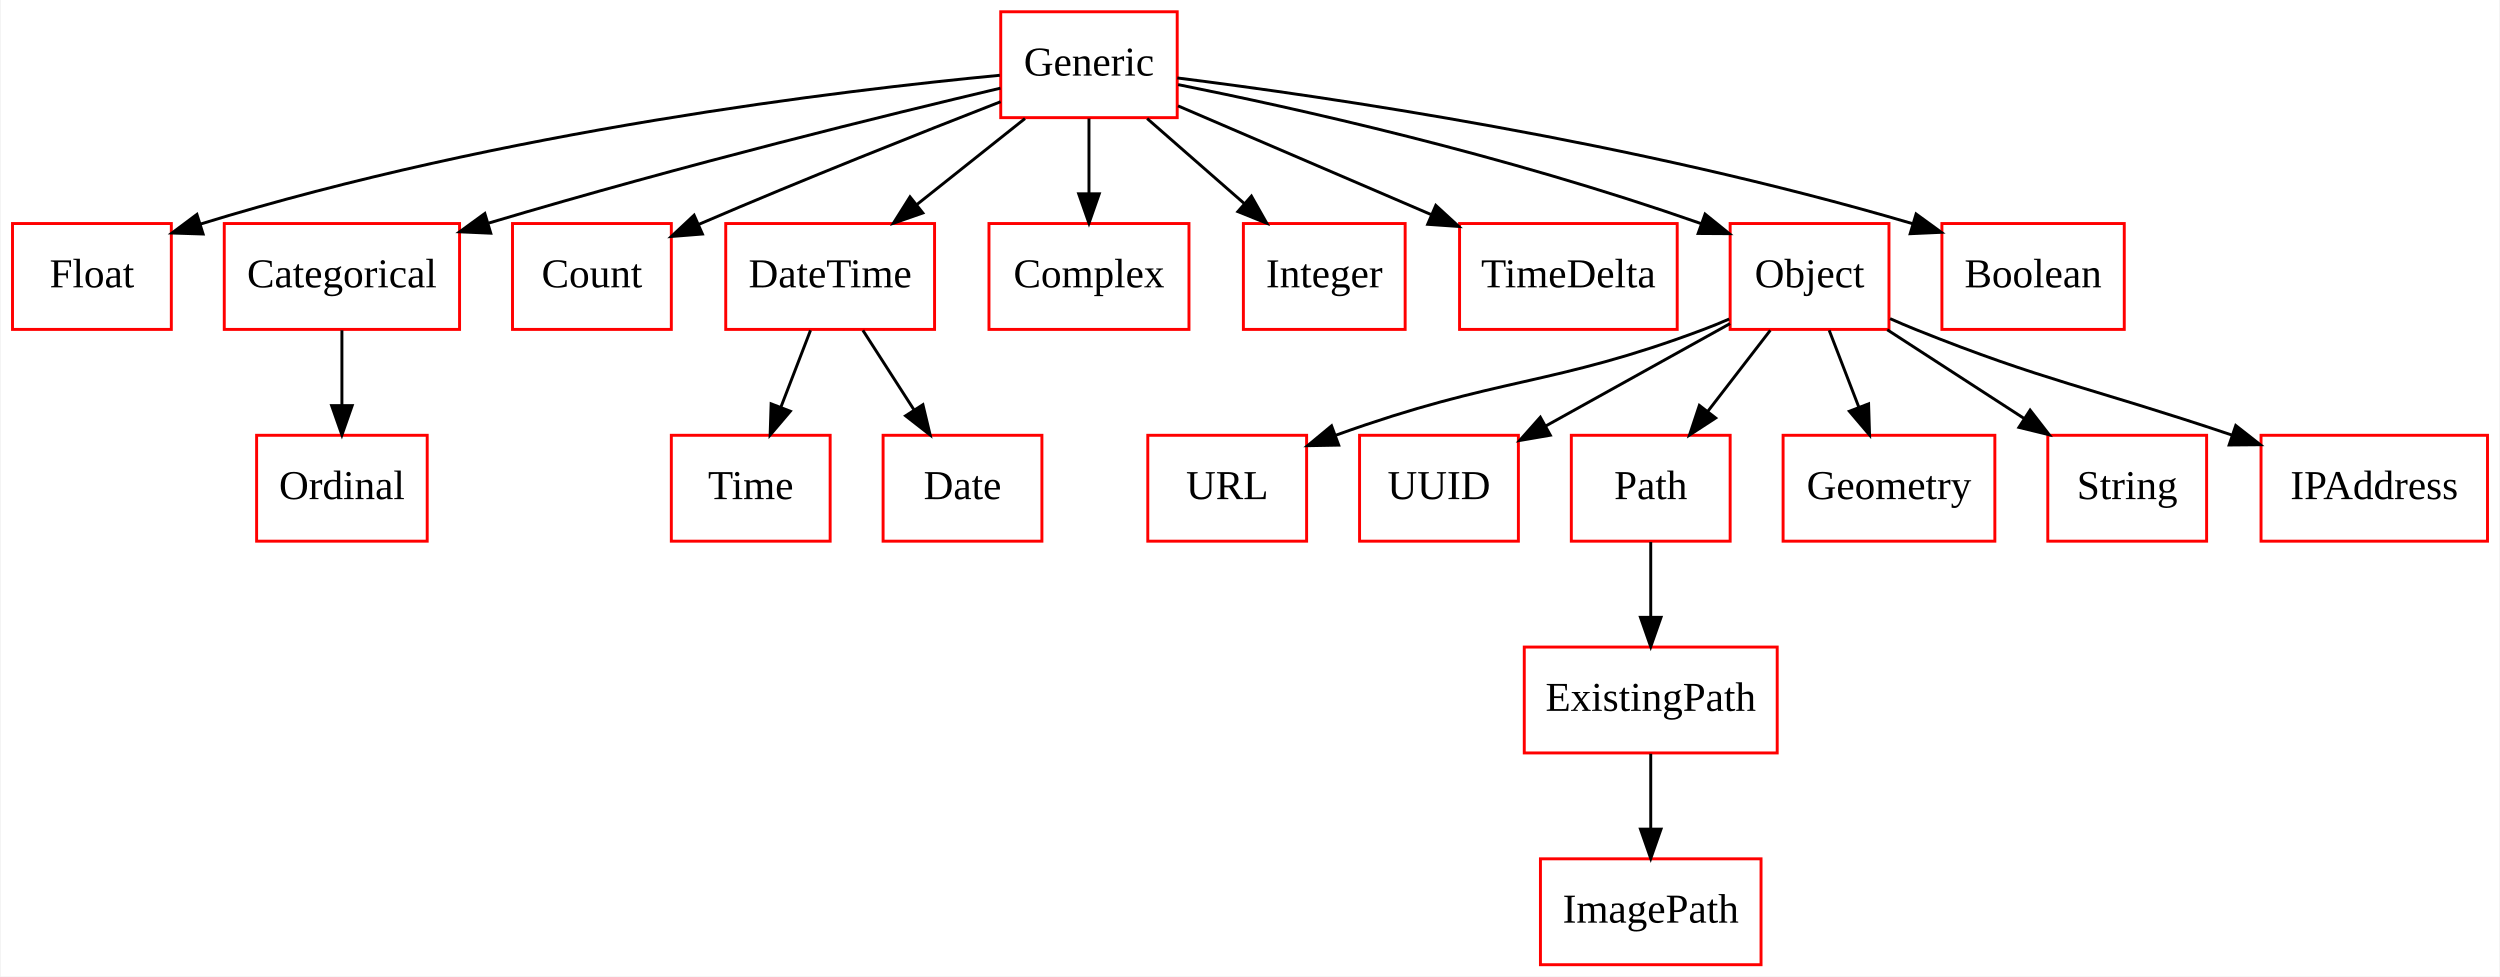
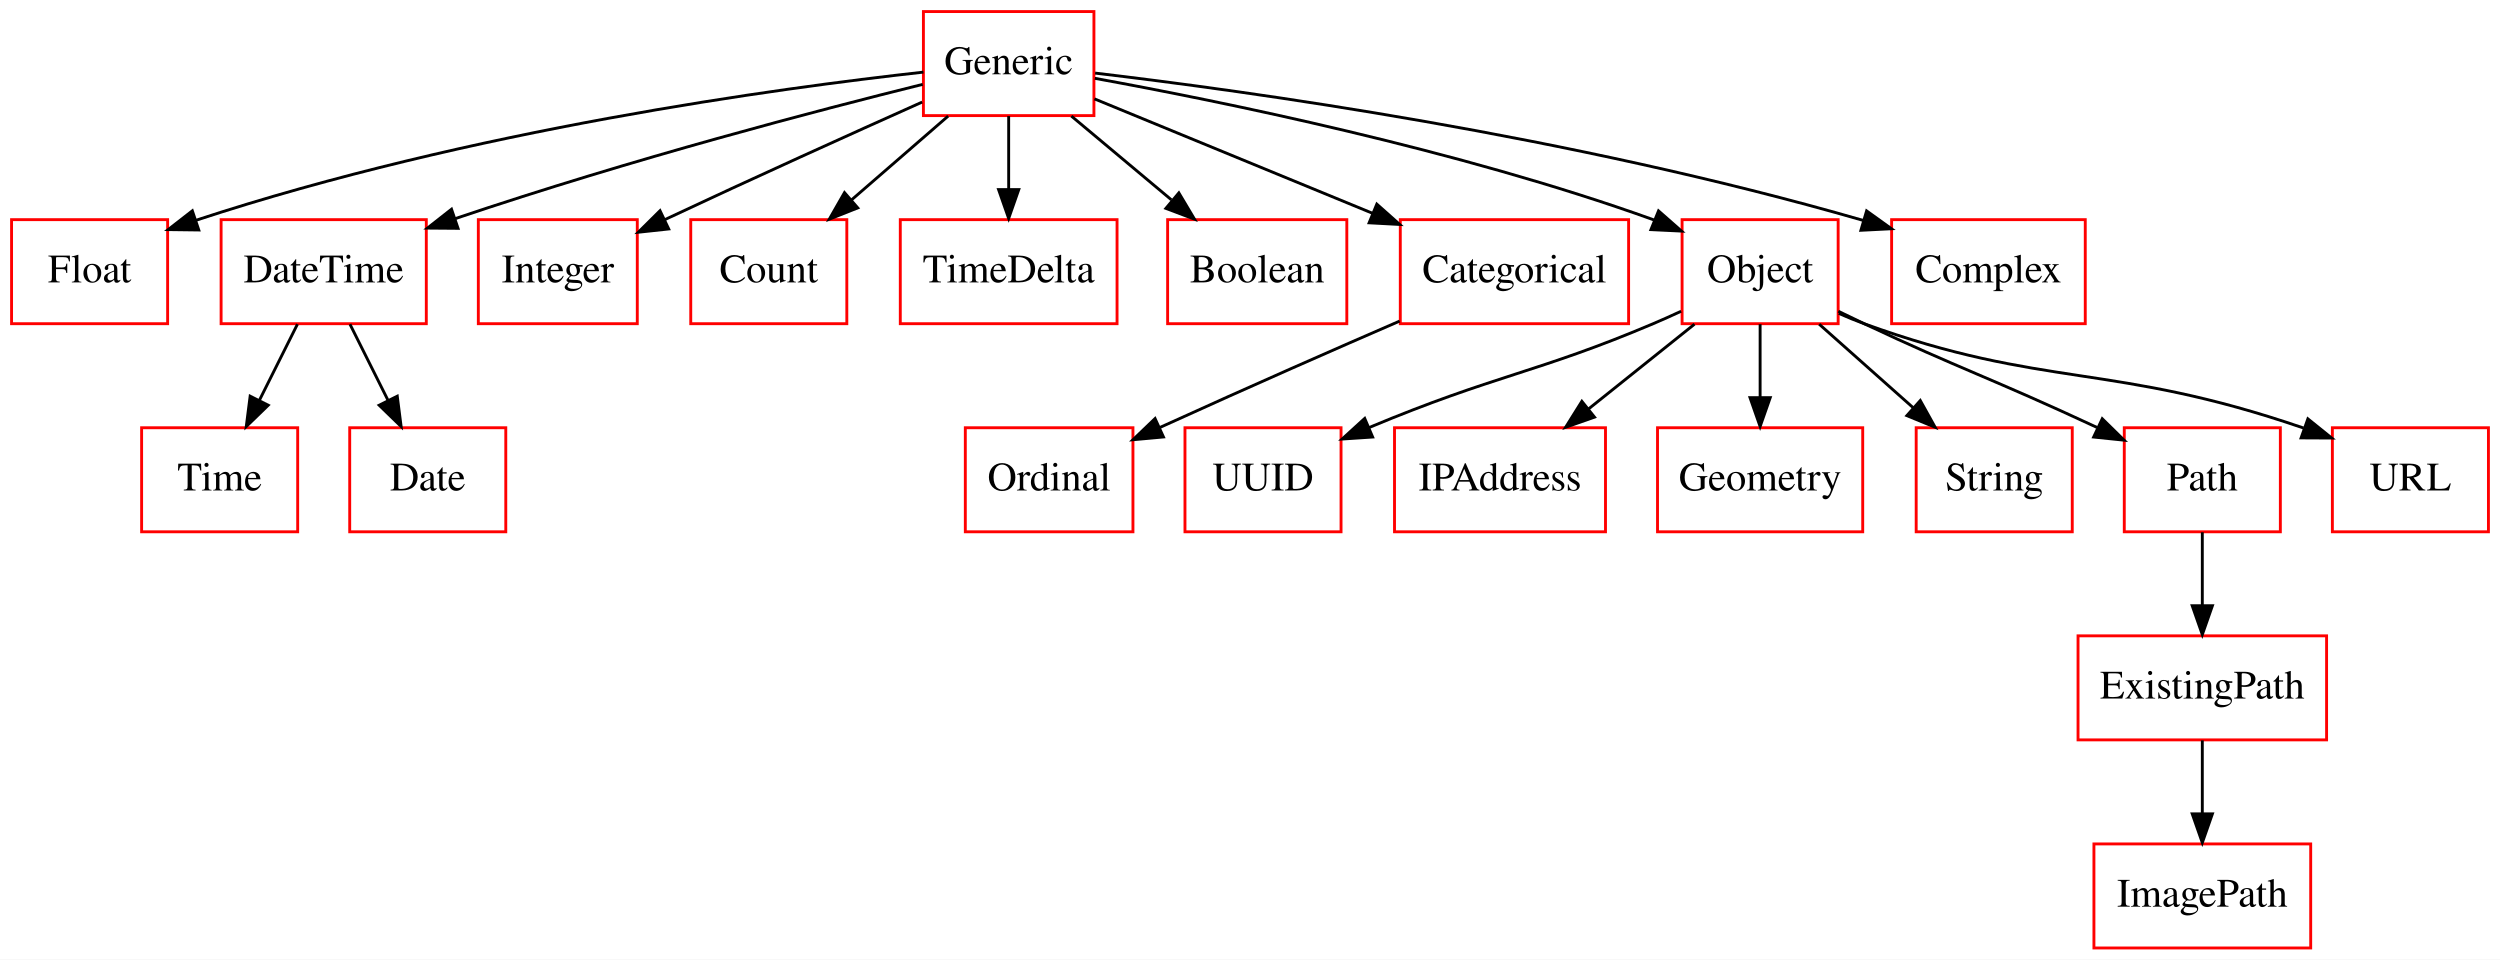
- <svg xmlns="http://www.w3.org/2000/svg" width="850pt" height="332pt" viewBox="0.00 0.00 849.50 332.00">
+ <svg xmlns="http://www.w3.org/2000/svg" width="865pt" height="332pt" viewBox="0.00 0.00 865.00 332.00">
  <g id="graph0" class="graph" transform="scale(1 1) rotate(0) translate(4 328)">
-     <polygon fill="white" stroke="none" points="-4,4 -4,-328 845.5,-328 845.5,4 -4,4" />
+     <polygon fill="#ffffff" stroke="transparent" points="-4,4 -4,-328 861,-328 861,4 -4,4" />
    <g id="node1" class="node">
-       <polygon fill="none" stroke="red" points="440,-180 386,-180 386,-144 440,-144 440,-180" />
-       <text text-anchor="middle" x="413" y="-158.3" font-family="Times New Roman,serif" font-size="14.00">URL</text>
+       <polygon fill="none" stroke="#ff0000" points="54,-252 0,-252 0,-216 54,-216 54,-252" />
+       <text text-anchor="middle" x="27" y="-230.3" font-family="Times,serif" font-size="14.00" fill="#000000">Float</text>
    </g>
    <g id="node2" class="node">
-       <polygon fill="none" stroke="red" points="54,-252 0,-252 0,-216 54,-216 54,-252" />
-       <text text-anchor="middle" x="27" y="-230.3" font-family="Times New Roman,serif" font-size="14.00">Float</text>
+       <polygon fill="none" stroke="#ff0000" points="143.5,-252 72.5,-252 72.5,-216 143.5,-216 143.5,-252" />
+       <text text-anchor="middle" x="108" y="-230.3" font-family="Times,serif" font-size="14.00" fill="#000000">DateTime</text>
+     </g>
+     <g id="node6" class="node">
+       <polygon fill="none" stroke="#ff0000" points="99,-180 45,-180 45,-144 99,-144 99,-180" />
+       <text text-anchor="middle" x="72" y="-158.3" font-family="Times,serif" font-size="14.00" fill="#000000">Time</text>
+     </g>
+     <g id="edge1" class="edge">
+       <path fill="none" stroke="#000000" d="M98.916,-215.831C94.939,-207.877 90.184,-198.369 85.786,-189.572" />
+       <polygon fill="#000000" stroke="#000000" points="88.809,-187.792 81.207,-180.413 82.548,-190.923 88.809,-187.792" />
+     </g>
+     <g id="node21" class="node">
+       <polygon fill="none" stroke="#ff0000" points="171,-180 117,-180 117,-144 171,-144 171,-180" />
+       <text text-anchor="middle" x="144" y="-158.3" font-family="Times,serif" font-size="14.00" fill="#000000">Date</text>
+     </g>
+     <g id="edge2" class="edge">
+       <path fill="none" stroke="#000000" d="M117.084,-215.831C121.061,-207.877 125.816,-198.369 130.214,-189.572" />
+       <polygon fill="#000000" stroke="#000000" points="133.452,-190.923 134.793,-180.413 127.191,-187.792 133.452,-190.923" />
    </g>
    <g id="node3" class="node">
-       <polygon fill="none" stroke="red" points="278,-180 224,-180 224,-144 278,-144 278,-180" />
-       <text text-anchor="middle" x="251" y="-158.3" font-family="Times New Roman,serif" font-size="14.00">Time</text>
+       <polygon fill="none" stroke="#ff0000" points="216.5,-252 161.5,-252 161.5,-216 216.5,-216 216.5,-252" />
+       <text text-anchor="middle" x="189" y="-230.3" font-family="Times,serif" font-size="14.00" fill="#000000">Integer</text>
    </g>
    <g id="node4" class="node">
-       <polygon fill="none" stroke="red" points="152,-252 72,-252 72,-216 152,-216 152,-252" />
-       <text text-anchor="middle" x="112" y="-230.3" font-family="Times New Roman,serif" font-size="14.00">Categorical</text>
+       <polygon fill="none" stroke="#ff0000" points="289,-252 235,-252 235,-216 289,-216 289,-252" />
+       <text text-anchor="middle" x="262" y="-230.3" font-family="Times,serif" font-size="14.00" fill="#000000">Count</text>
+     </g>
+     <g id="node5" class="node">
+       <polygon fill="none" stroke="#ff0000" points="460,-180 406,-180 406,-144 460,-144 460,-180" />
+       <text text-anchor="middle" x="433" y="-158.3" font-family="Times,serif" font-size="14.00" fill="#000000">UUID</text>
+     </g>
+     <g id="node7" class="node">
+       <polygon fill="none" stroke="#ff0000" points="551.5,-180 478.5,-180 478.5,-144 551.5,-144 551.5,-180" />
+       <text text-anchor="middle" x="515" y="-158.3" font-family="Times,serif" font-size="14.00" fill="#000000">IPAddress</text>
+     </g>
+     <g id="node8" class="node">
+       <polygon fill="none" stroke="#ff0000" points="640.5,-180 569.5,-180 569.5,-144 640.5,-144 640.5,-180" />
+       <text text-anchor="middle" x="605" y="-158.3" font-family="Times,serif" font-size="14.00" fill="#000000">Geometry</text>
+     </g>
+     <g id="node9" class="node">
+       <polygon fill="none" stroke="#ff0000" points="388,-180 330,-180 330,-144 388,-144 388,-180" />
+       <text text-anchor="middle" x="359" y="-158.3" font-family="Times,serif" font-size="14.00" fill="#000000">Ordinal</text>
+     </g>
+     <g id="node10" class="node">
+       <polygon fill="none" stroke="#ff0000" points="713,-180 659,-180 659,-144 713,-144 713,-180" />
+       <text text-anchor="middle" x="686" y="-158.3" font-family="Times,serif" font-size="14.00" fill="#000000">String</text>
+     </g>
+     <g id="node11" class="node">
+       <polygon fill="none" stroke="#ff0000" points="795.5,-36 720.5,-36 720.5,0 795.5,0 795.5,-36" />
+       <text text-anchor="middle" x="758" y="-14.3" font-family="Times,serif" font-size="14.00" fill="#000000">ImagePath</text>
    </g>
    <g id="node12" class="node">
-       <polygon fill="none" stroke="red" points="141,-180 83,-180 83,-144 141,-144 141,-180" />
-       <text text-anchor="middle" x="112" y="-158.3" font-family="Times New Roman,serif" font-size="14.00">Ordinal</text>
+       <polygon fill="none" stroke="#ff0000" points="785,-180 731,-180 731,-144 785,-144 785,-180" />
+       <text text-anchor="middle" x="758" y="-158.3" font-family="Times,serif" font-size="14.00" fill="#000000">Path</text>
    </g>
-     <g id="edge1" class="edge">
-       <path fill="none" stroke="black" d="M112,-215.697C112,-207.983 112,-198.712 112,-190.112" />
-       <polygon fill="black" stroke="black" points="115.5,-190.104 112,-180.104 108.5,-190.104 115.5,-190.104" />
-     </g>
-     <g id="node5" class="node">
-       <polygon fill="none" stroke="red" points="512,-180 458,-180 458,-144 512,-144 512,-180" />
-       <text text-anchor="middle" x="485" y="-158.3" font-family="Times New Roman,serif" font-size="14.00">UUID</text>
-     </g>
-     <g id="node6" class="node">
-       <polygon fill="none" stroke="red" points="224,-252 170,-252 170,-216 224,-216 224,-252" />
-       <text text-anchor="middle" x="197" y="-230.3" font-family="Times New Roman,serif" font-size="14.00">Count</text>
-     </g>
-     <g id="node7" class="node">
-       <polygon fill="none" stroke="red" points="313.5,-252 242.5,-252 242.5,-216 313.5,-216 313.5,-252" />
-       <text text-anchor="middle" x="278" y="-230.3" font-family="Times New Roman,serif" font-size="14.00">DateTime</text>
-     </g>
-     <g id="edge2" class="edge">
-       <path fill="none" stroke="black" d="M271.326,-215.697C268.285,-207.813 264.617,-198.304 261.239,-189.546" />
-       <polygon fill="black" stroke="black" points="264.462,-188.175 257.597,-180.104 257.931,-190.694 264.462,-188.175" />
-     </g>
-     <g id="node10" class="node">
-       <polygon fill="none" stroke="red" points="350,-180 296,-180 296,-144 350,-144 350,-180" />
-       <text text-anchor="middle" x="323" y="-158.3" font-family="Times New Roman,serif" font-size="14.00">Date</text>
+     <g id="node18" class="node">
+       <polygon fill="none" stroke="#ff0000" points="801,-108 715,-108 715,-72 801,-72 801,-108" />
+       <text text-anchor="middle" x="758" y="-86.3" font-family="Times,serif" font-size="14.00" fill="#000000">ExistingPath</text>
    </g>
    <g id="edge3" class="edge">
-       <path fill="none" stroke="black" d="M289.124,-215.697C294.355,-207.559 300.7,-197.689 306.478,-188.701" />
-       <polygon fill="black" stroke="black" points="309.541,-190.409 312.004,-180.104 303.653,-186.623 309.541,-190.409" />
+       <path fill="none" stroke="#000000" d="M758,-143.831C758,-136.131 758,-126.974 758,-118.417" />
+       <polygon fill="#000000" stroke="#000000" points="761.5,-118.413 758,-108.413 754.5,-118.413 761.5,-118.413" />
    </g>
-     <g id="node8" class="node">
-       <polygon fill="none" stroke="red" points="400,-252 332,-252 332,-216 400,-216 400,-252" />
-       <text text-anchor="middle" x="366" y="-230.3" font-family="Times New Roman,serif" font-size="14.00">Complex</text>
+     <g id="node13" class="node">
+       <polygon fill="none" stroke="#ff0000" points="382.5,-252 307.5,-252 307.5,-216 382.5,-216 382.5,-252" />
+       <text text-anchor="middle" x="345" y="-230.3" font-family="Times,serif" font-size="14.00" fill="#000000">TimeDelta</text>
    </g>
-     <g id="node9" class="node">
-       <polygon fill="none" stroke="red" points="594.5,-36 519.5,-36 519.5,-0 594.5,-0 594.5,-36" />
-       <text text-anchor="middle" x="557" y="-14.3" font-family="Times New Roman,serif" font-size="14.00">ImagePath</text>
+     <g id="node14" class="node">
+       <polygon fill="none" stroke="#ff0000" points="462,-252 400,-252 400,-216 462,-216 462,-252" />
+       <text text-anchor="middle" x="431" y="-230.3" font-family="Times,serif" font-size="14.00" fill="#000000">Boolean</text>
    </g>
-     <g id="node11" class="node">
-       <polygon fill="none" stroke="red" points="396,-324 336,-324 336,-288 396,-288 396,-324" />
-       <text text-anchor="middle" x="366" y="-302.3" font-family="Times New Roman,serif" font-size="14.00">Generic</text>
+     <g id="node15" class="node">
+       <polygon fill="none" stroke="#ff0000" points="559.5,-252 480.5,-252 480.5,-216 559.5,-216 559.5,-252" />
+       <text text-anchor="middle" x="520" y="-230.3" font-family="Times,serif" font-size="14.00" fill="#000000">Categorical</text>
    </g>
    <g id="edge4" class="edge">
-       <path fill="none" stroke="black" d="M335.688,-302.408C282.08,-297.25 167.203,-283.62 63.854,-251.807" />
-       <polygon fill="black" stroke="black" points="64.801,-248.436 54.211,-248.774 62.7,-255.113 64.801,-248.436" />
+       <path fill="none" stroke="#000000" d="M480.265,-216.899C458.187,-207.319 430.036,-194.978 397.346,-180.106" />
+       <polygon fill="#000000" stroke="#000000" points="398.557,-176.812 388.006,-175.845 395.651,-183.18 398.557,-176.812" />
+     </g>
+     <g id="node16" class="node">
+       <polygon fill="none" stroke="#ff0000" points="857,-180 803,-180 803,-144 857,-144 857,-180" />
+       <text text-anchor="middle" x="830" y="-158.3" font-family="Times,serif" font-size="14.00" fill="#000000">URL</text>
+     </g>
+     <g id="node17" class="node">
+       <polygon fill="none" stroke="#ff0000" points="632,-252 578,-252 578,-216 632,-216 632,-252" />
+       <text text-anchor="middle" x="605" y="-230.3" font-family="Times,serif" font-size="14.00" fill="#000000">Object</text>
    </g>
    <g id="edge5" class="edge">
-       <path fill="none" stroke="black" d="M335.913,-298.029C297.647,-288.988 229.369,-272.272 161.961,-252.172" />
-       <polygon fill="black" stroke="black" points="162.609,-248.712 152.025,-249.182 160.592,-255.415 162.609,-248.712" />
+       <path fill="none" stroke="#000000" d="M577.667,-220.31C574.431,-218.807 571.157,-217.338 568,-216 527.586,-198.876 513.737,-198.478 469.61,-180.029" />
+       <polygon fill="#000000" stroke="#000000" points="470.936,-176.789 460.364,-176.088 468.191,-183.229 470.936,-176.789" />
    </g>
    <g id="edge6" class="edge">
-       <path fill="none" stroke="black" d="M335.946,-293.416C309.079,-282.946 268.708,-266.931 234,-252 233.797,-251.913 233.594,-251.825 233.39,-251.737" />
-       <polygon fill="black" stroke="black" points="234.571,-248.433 224.01,-247.595 231.743,-254.836 234.571,-248.433" />
+       <path fill="none" stroke="#000000" d="M582.289,-215.831C571.204,-206.963 557.705,-196.164 545.715,-186.572" />
+       <polygon fill="#000000" stroke="#000000" points="547.699,-183.677 537.703,-180.163 543.326,-189.143 547.699,-183.677" />
    </g>
    <g id="edge7" class="edge">
-       <path fill="none" stroke="black" d="M344.247,-287.697C333.164,-278.881 319.526,-268.032 307.51,-258.474" />
-       <polygon fill="black" stroke="black" points="309.507,-255.59 299.503,-252.104 305.15,-261.069 309.507,-255.59" />
+       <path fill="none" stroke="#000000" d="M605,-215.831C605,-208.131 605,-198.974 605,-190.417" />
+       <polygon fill="#000000" stroke="#000000" points="608.5,-190.413 605,-180.413 601.5,-190.413 608.5,-190.413" />
    </g>
    <g id="edge8" class="edge">
-       <path fill="none" stroke="black" d="M366,-287.697C366,-279.983 366,-270.712 366,-262.112" />
-       <polygon fill="black" stroke="black" points="369.5,-262.104 366,-252.104 362.5,-262.104 369.5,-262.104" />
-     </g>
-     <g id="node15" class="node">
-       <polygon fill="none" stroke="red" points="473.5,-252 418.5,-252 418.5,-216 473.5,-216 473.5,-252" />
-       <text text-anchor="middle" x="446" y="-230.3" font-family="Times New Roman,serif" font-size="14.00">Integer</text>
+       <path fill="none" stroke="#000000" d="M625.44,-215.831C635.321,-207.048 647.332,-196.371 658.045,-186.849" />
+       <polygon fill="#000000" stroke="#000000" points="660.418,-189.422 665.567,-180.163 655.767,-184.191 660.418,-189.422" />
    </g>
    <g id="edge9" class="edge">
-       <path fill="none" stroke="black" d="M385.775,-287.697C395.754,-278.965 408.011,-268.24 418.857,-258.75" />
-       <polygon fill="black" stroke="black" points="421.231,-261.323 426.452,-252.104 416.622,-256.055 421.231,-261.323" />
-     </g>
-     <g id="node16" class="node">
-       <polygon fill="none" stroke="red" points="566,-252 492,-252 492,-216 566,-216 566,-252" />
-       <text text-anchor="middle" x="529" y="-230.3" font-family="Times New Roman,serif" font-size="14.00">TimeDelta</text>
+       <path fill="none" stroke="#000000" d="M632.062,-220.304C635.068,-218.832 638.093,-217.372 641,-216 673.983,-200.434 684.784,-197.245 721.566,-180.102" />
+       <polygon fill="#000000" stroke="#000000" points="723.377,-183.118 730.938,-175.696 720.399,-176.783 723.377,-183.118" />
    </g>
    <g id="edge10" class="edge">
-       <path fill="none" stroke="black" d="M396.277,-291.998C420.408,-281.635 454.613,-266.945 482.255,-255.074" />
-       <polygon fill="black" stroke="black" points="483.924,-258.167 491.731,-251.005 481.162,-251.735 483.924,-258.167" />
-     </g>
-     <g id="node18" class="node">
-       <polygon fill="none" stroke="red" points="638,-252 584,-252 584,-216 638,-216 638,-252" />
-       <text text-anchor="middle" x="611" y="-230.3" font-family="Times New Roman,serif" font-size="14.00">Object</text>
+       <path fill="none" stroke="#000000" d="M632.227,-219.566C635.148,-218.265 638.109,-217.047 641,-216 703.734,-193.287 726.283,-202.814 793.049,-179.891" />
+       <polygon fill="#000000" stroke="#000000" points="794.523,-183.082 802.773,-176.434 792.178,-176.486 794.523,-183.082" />
    </g>
    <g id="edge11" class="edge">
-       <path fill="none" stroke="black" d="M396.308,-299.231C435.613,-291.339 506.278,-275.75 574.157,-251.962" />
-       <polygon fill="black" stroke="black" points="575.472,-255.209 583.714,-248.551 573.119,-248.617 575.472,-255.209" />
+       <path fill="none" stroke="#000000" d="M758,-71.831C758,-64.131 758,-54.974 758,-46.417" />
+       <polygon fill="#000000" stroke="#000000" points="761.5,-46.413 758,-36.413 754.5,-46.413 761.5,-46.413" />
    </g>
    <g id="node19" class="node">
-       <polygon fill="none" stroke="red" points="718,-252 656,-252 656,-216 718,-216 718,-252" />
-       <text text-anchor="middle" x="687" y="-230.3" font-family="Times New Roman,serif" font-size="14.00">Boolean</text>
+       <polygon fill="none" stroke="#ff0000" points="717.5,-252 650.5,-252 650.5,-216 717.5,-216 717.5,-252" />
+       <text text-anchor="middle" x="684" y="-230.3" font-family="Times,serif" font-size="14.00" fill="#000000">Complex</text>
+     </g>
+     <g id="node20" class="node">
+       <polygon fill="none" stroke="#ff0000" points="374.5,-324 315.5,-324 315.5,-288 374.5,-288 374.5,-324" />
+       <text text-anchor="middle" x="345" y="-302.3" font-family="Times,serif" font-size="14.00" fill="#000000">Generic</text>
    </g>
    <g id="edge12" class="edge">
-       <path fill="none" stroke="black" d="M396.039,-301.496C446.276,-295.176 550.457,-280.105 645.985,-251.962" />
-       <polygon fill="black" stroke="black" points="647.223,-255.244 655.794,-249.016 645.21,-248.54 647.223,-255.244" />
-     </g>
-     <g id="node13" class="node">
-       <polygon fill="none" stroke="red" points="600,-108 514,-108 514,-72 600,-72 600,-108" />
-       <text text-anchor="middle" x="557" y="-86.3" font-family="Times New Roman,serif" font-size="14.00">ExistingPath</text>
+       <path fill="none" stroke="#000000" d="M315.5,-303.048C265.096,-297.433 159.342,-283.17 63.702,-251.755" />
+       <polygon fill="#000000" stroke="#000000" points="64.778,-248.424 54.184,-248.559 62.55,-255.06 64.778,-248.424" />
    </g>
    <g id="edge13" class="edge">
-       <path fill="none" stroke="black" d="M557,-71.697C557,-63.983 557,-54.712 557,-46.112" />
-       <polygon fill="black" stroke="black" points="560.5,-46.104 557,-36.104 553.5,-46.104 560.5,-46.104" />
-     </g>
-     <g id="node14" class="node">
-       <polygon fill="none" stroke="red" points="584,-180 530,-180 530,-144 584,-144 584,-180" />
-       <text text-anchor="middle" x="557" y="-158.3" font-family="Times New Roman,serif" font-size="14.00">Path</text>
+       <path fill="none" stroke="#000000" d="M315.247,-298.813C278.922,-289.793 215.516,-273.255 153.436,-252.333" />
+       <polygon fill="#000000" stroke="#000000" points="154.484,-248.993 143.89,-249.077 152.224,-255.618 154.484,-248.993" />
    </g>
    <g id="edge14" class="edge">
-       <path fill="none" stroke="black" d="M557,-143.697C557,-135.983 557,-126.712 557,-118.112" />
-       <polygon fill="black" stroke="black" points="560.5,-118.104 557,-108.104 553.5,-118.104 560.5,-118.104" />
-     </g>
-     <g id="node17" class="node">
-       <polygon fill="none" stroke="red" points="674,-180 602,-180 602,-144 674,-144 674,-180" />
-       <text text-anchor="middle" x="638" y="-158.3" font-family="Times New Roman,serif" font-size="14.00">Geometry</text>
+       <path fill="none" stroke="#000000" d="M315.066,-292.683C290.94,-281.886 256.183,-266.187 226,-252 225.907,-251.956 225.814,-251.913 225.721,-251.869" />
+       <polygon fill="#000000" stroke="#000000" points="227.376,-248.78 216.842,-247.643 224.368,-255.101 227.376,-248.78" />
    </g>
    <g id="edge15" class="edge">
-       <path fill="none" stroke="black" d="M583.681,-219.537C580.778,-218.275 577.847,-217.071 575,-216 523.362,-196.579 505.407,-200.046 449.943,-180.032" />
-       <polygon fill="black" stroke="black" points="450.912,-176.659 440.319,-176.463 448.478,-183.222 450.912,-176.659" />
+       <path fill="none" stroke="#000000" d="M324.056,-287.831C313.931,-279.048 301.622,-268.371 290.645,-258.849" />
+       <polygon fill="#000000" stroke="#000000" points="292.785,-256.072 282.938,-252.163 288.198,-261.36 292.785,-256.072" />
    </g>
    <g id="edge16" class="edge">
-       <path fill="none" stroke="black" d="M583.97,-217.983C565.659,-207.811 541.253,-194.252 521.259,-183.144" />
-       <polygon fill="black" stroke="black" points="522.862,-180.03 512.42,-178.233 519.462,-186.149 522.862,-180.03" />
+       <path fill="none" stroke="#000000" d="M345,-287.831C345,-280.131 345,-270.974 345,-262.417" />
+       <polygon fill="#000000" stroke="#000000" points="348.5,-262.413 345,-252.413 341.5,-262.413 348.5,-262.413" />
    </g>
    <g id="edge17" class="edge">
-       <path fill="none" stroke="black" d="M597.652,-215.697C591.243,-207.389 583.442,-197.277 576.394,-188.141" />
-       <polygon fill="black" stroke="black" points="579.074,-185.884 570.195,-180.104 573.532,-190.16 579.074,-185.884" />
+       <path fill="none" stroke="#000000" d="M366.701,-287.831C377.192,-279.048 389.945,-268.371 401.319,-258.849" />
+       <polygon fill="#000000" stroke="#000000" points="403.885,-261.266 409.305,-252.163 399.391,-255.899 403.885,-261.266" />
    </g>
    <g id="edge18" class="edge">
-       <path fill="none" stroke="black" d="M617.674,-215.697C620.715,-207.813 624.383,-198.304 627.761,-189.546" />
-       <polygon fill="black" stroke="black" points="631.069,-190.694 631.403,-180.104 624.538,-188.175 631.069,-190.694" />
-     </g>
-     <g id="node20" class="node">
-       <polygon fill="none" stroke="red" points="746,-180 692,-180 692,-144 746,-144 746,-180" />
-       <text text-anchor="middle" x="719" y="-158.3" font-family="Times New Roman,serif" font-size="14.00">String</text>
+       <path fill="none" stroke="#000000" d="M374.686,-293.786C401.022,-282.951 440.004,-266.913 470.965,-254.174" />
+       <polygon fill="#000000" stroke="#000000" points="472.377,-257.378 480.293,-250.337 469.714,-250.905 472.377,-257.378" />
    </g>
    <g id="edge19" class="edge">
-       <path fill="none" stroke="black" d="M637.42,-215.876C651.41,-206.808 668.776,-195.552 683.886,-185.759" />
-       <polygon fill="black" stroke="black" points="685.991,-188.566 692.479,-180.19 682.183,-182.692 685.991,-188.566" />
-     </g>
-     <g id="node21" class="node">
-       <polygon fill="none" stroke="red" points="841.5,-180 764.5,-180 764.5,-144 841.5,-144 841.5,-180" />
-       <text text-anchor="middle" x="803" y="-158.3" font-family="Times New Roman,serif" font-size="14.00">IPAddress</text>
+       <path fill="none" stroke="#000000" d="M374.814,-300.897C418.151,-293.008 500.715,-276.194 568,-252 568.101,-251.964 568.202,-251.927 568.303,-251.891" />
+       <polygon fill="#000000" stroke="#000000" points="569.851,-255.04 577.805,-248.041 567.222,-248.552 569.851,-255.04" />
    </g>
    <g id="edge20" class="edge">
-       <path fill="none" stroke="black" d="M638.368,-219.663C641.262,-218.377 644.177,-217.132 647,-216 691.208,-198.268 705.489,-196.593 754.649,-180.061" />
-       <polygon fill="black" stroke="black" points="755.91,-183.329 764.249,-176.794 753.655,-176.702 755.91,-183.329" />
+       <path fill="none" stroke="#000000" d="M374.905,-302.713C427.202,-296.503 538.601,-281.228 640.609,-251.75" />
+       <polygon fill="#000000" stroke="#000000" points="641.845,-255.034 650.449,-248.852 639.868,-248.319 641.845,-255.034" />
    </g>
  </g>
</svg>
